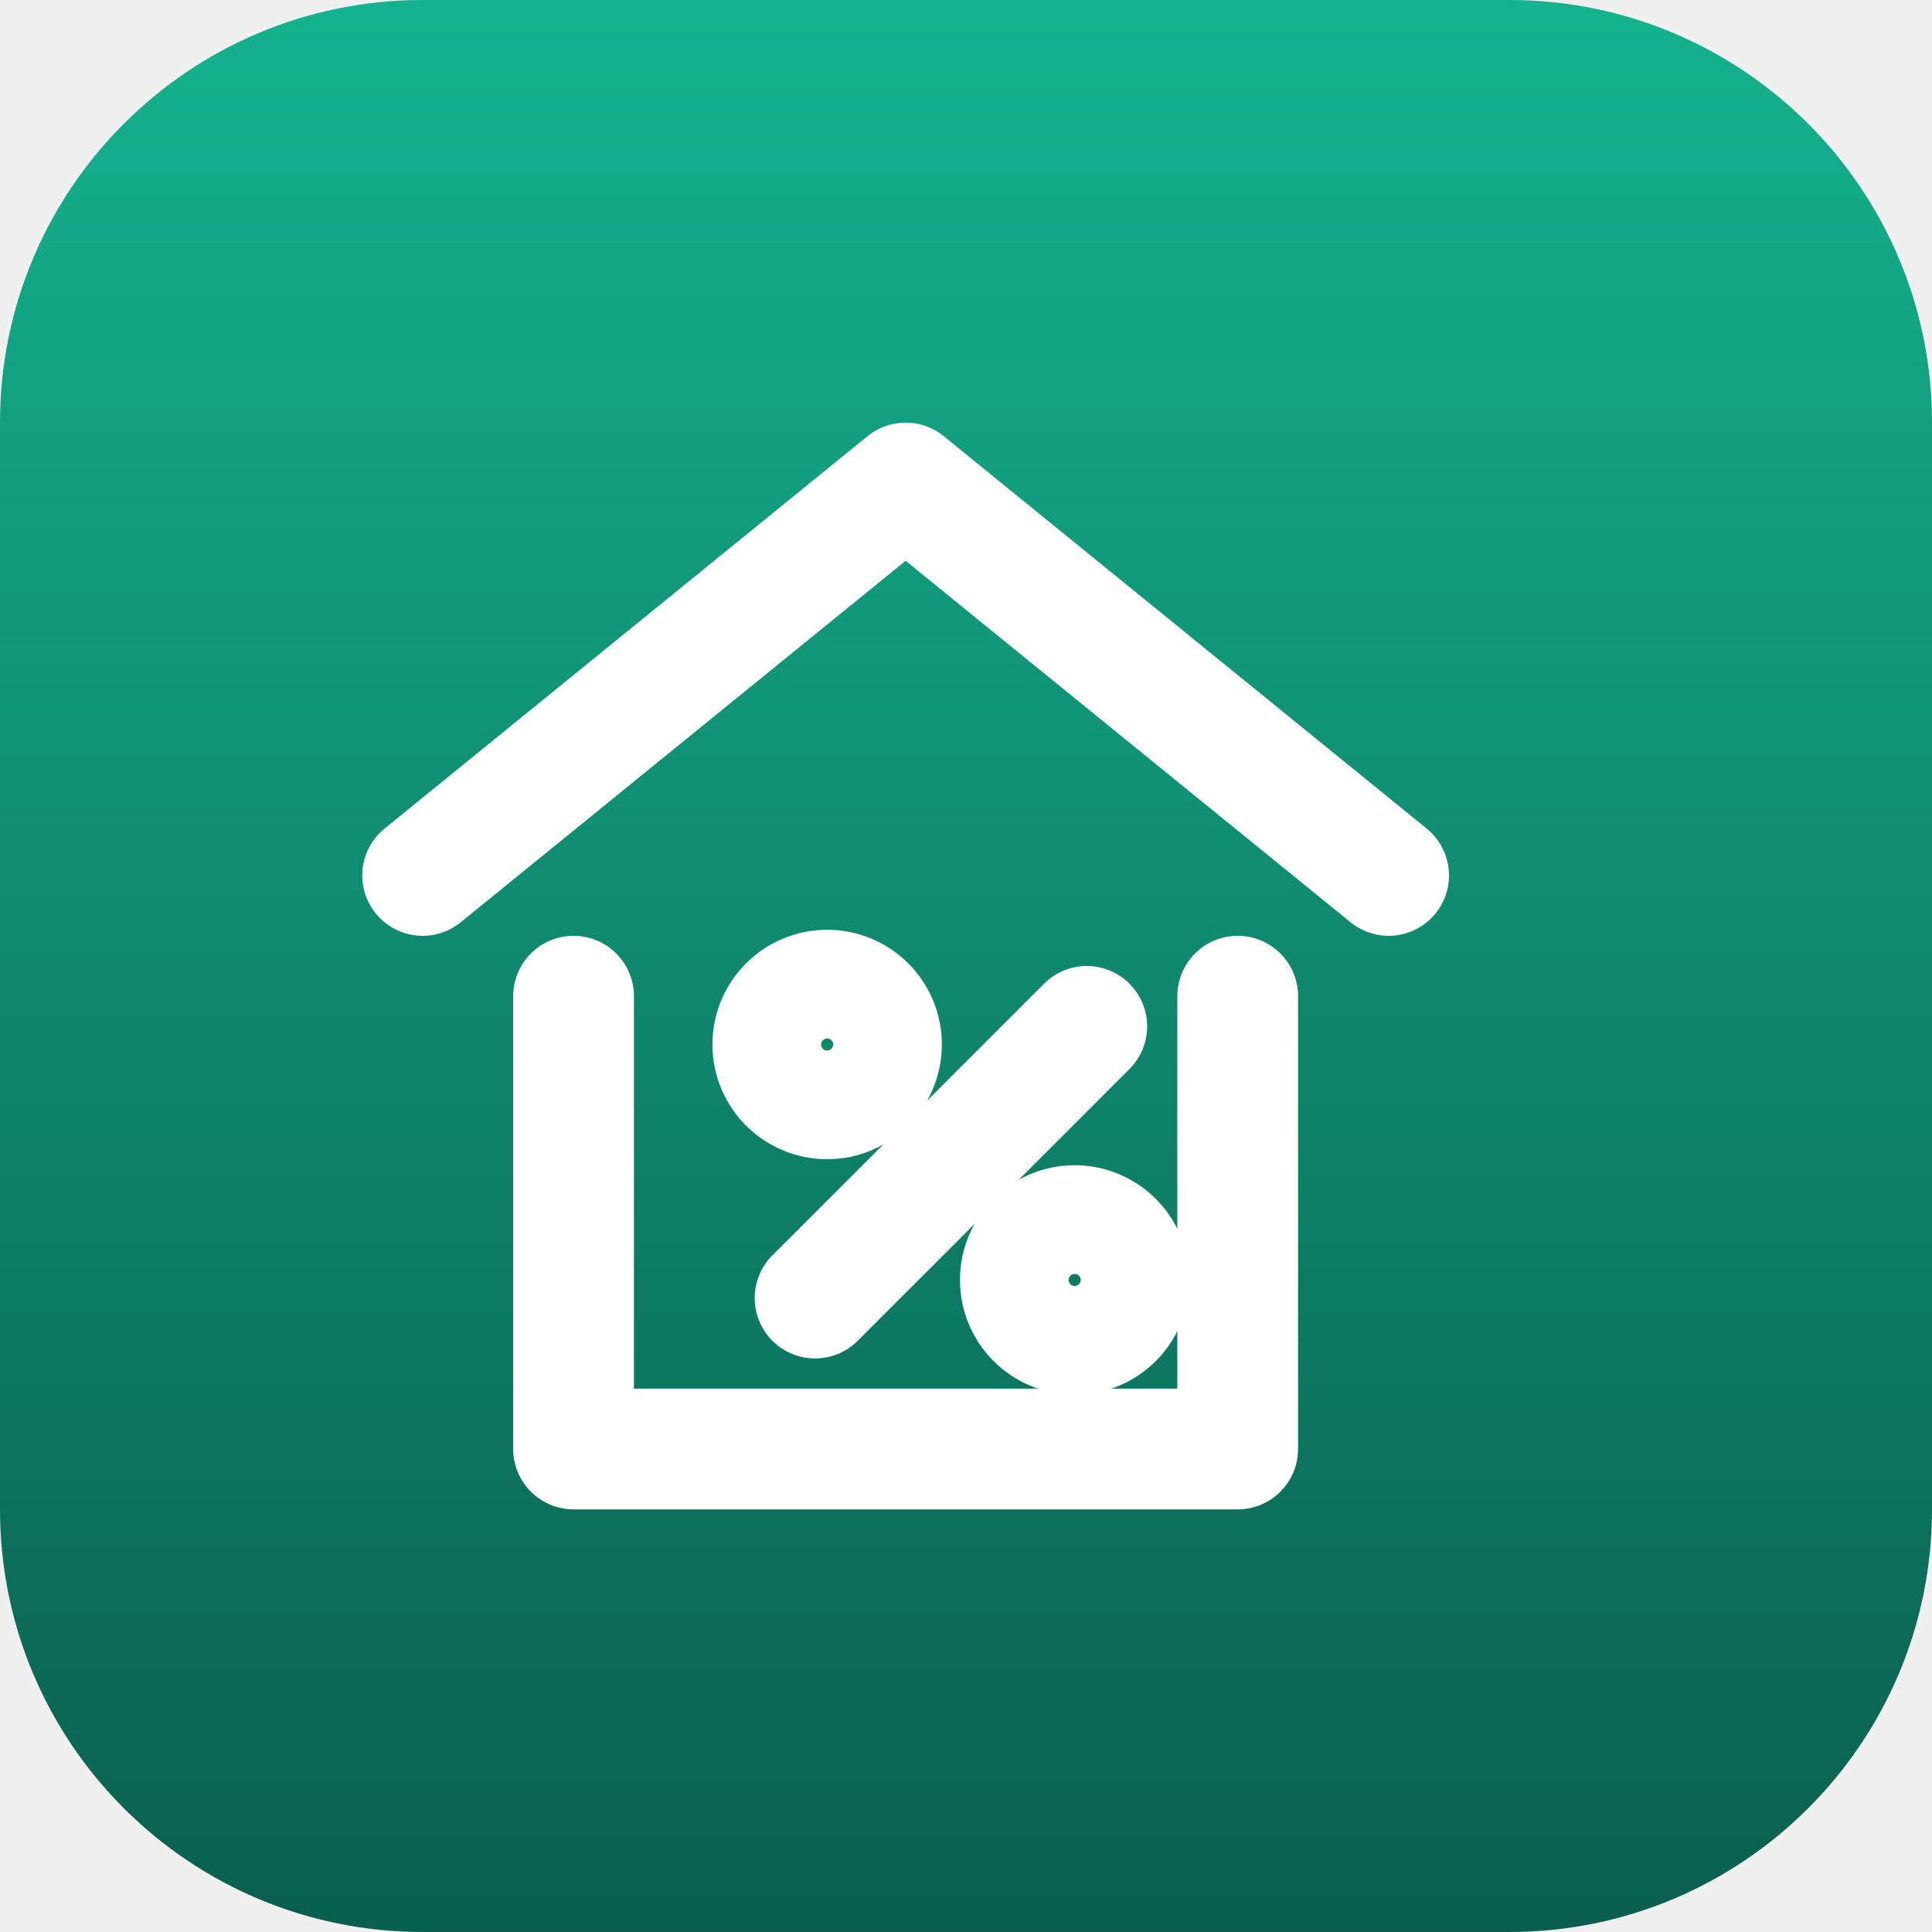
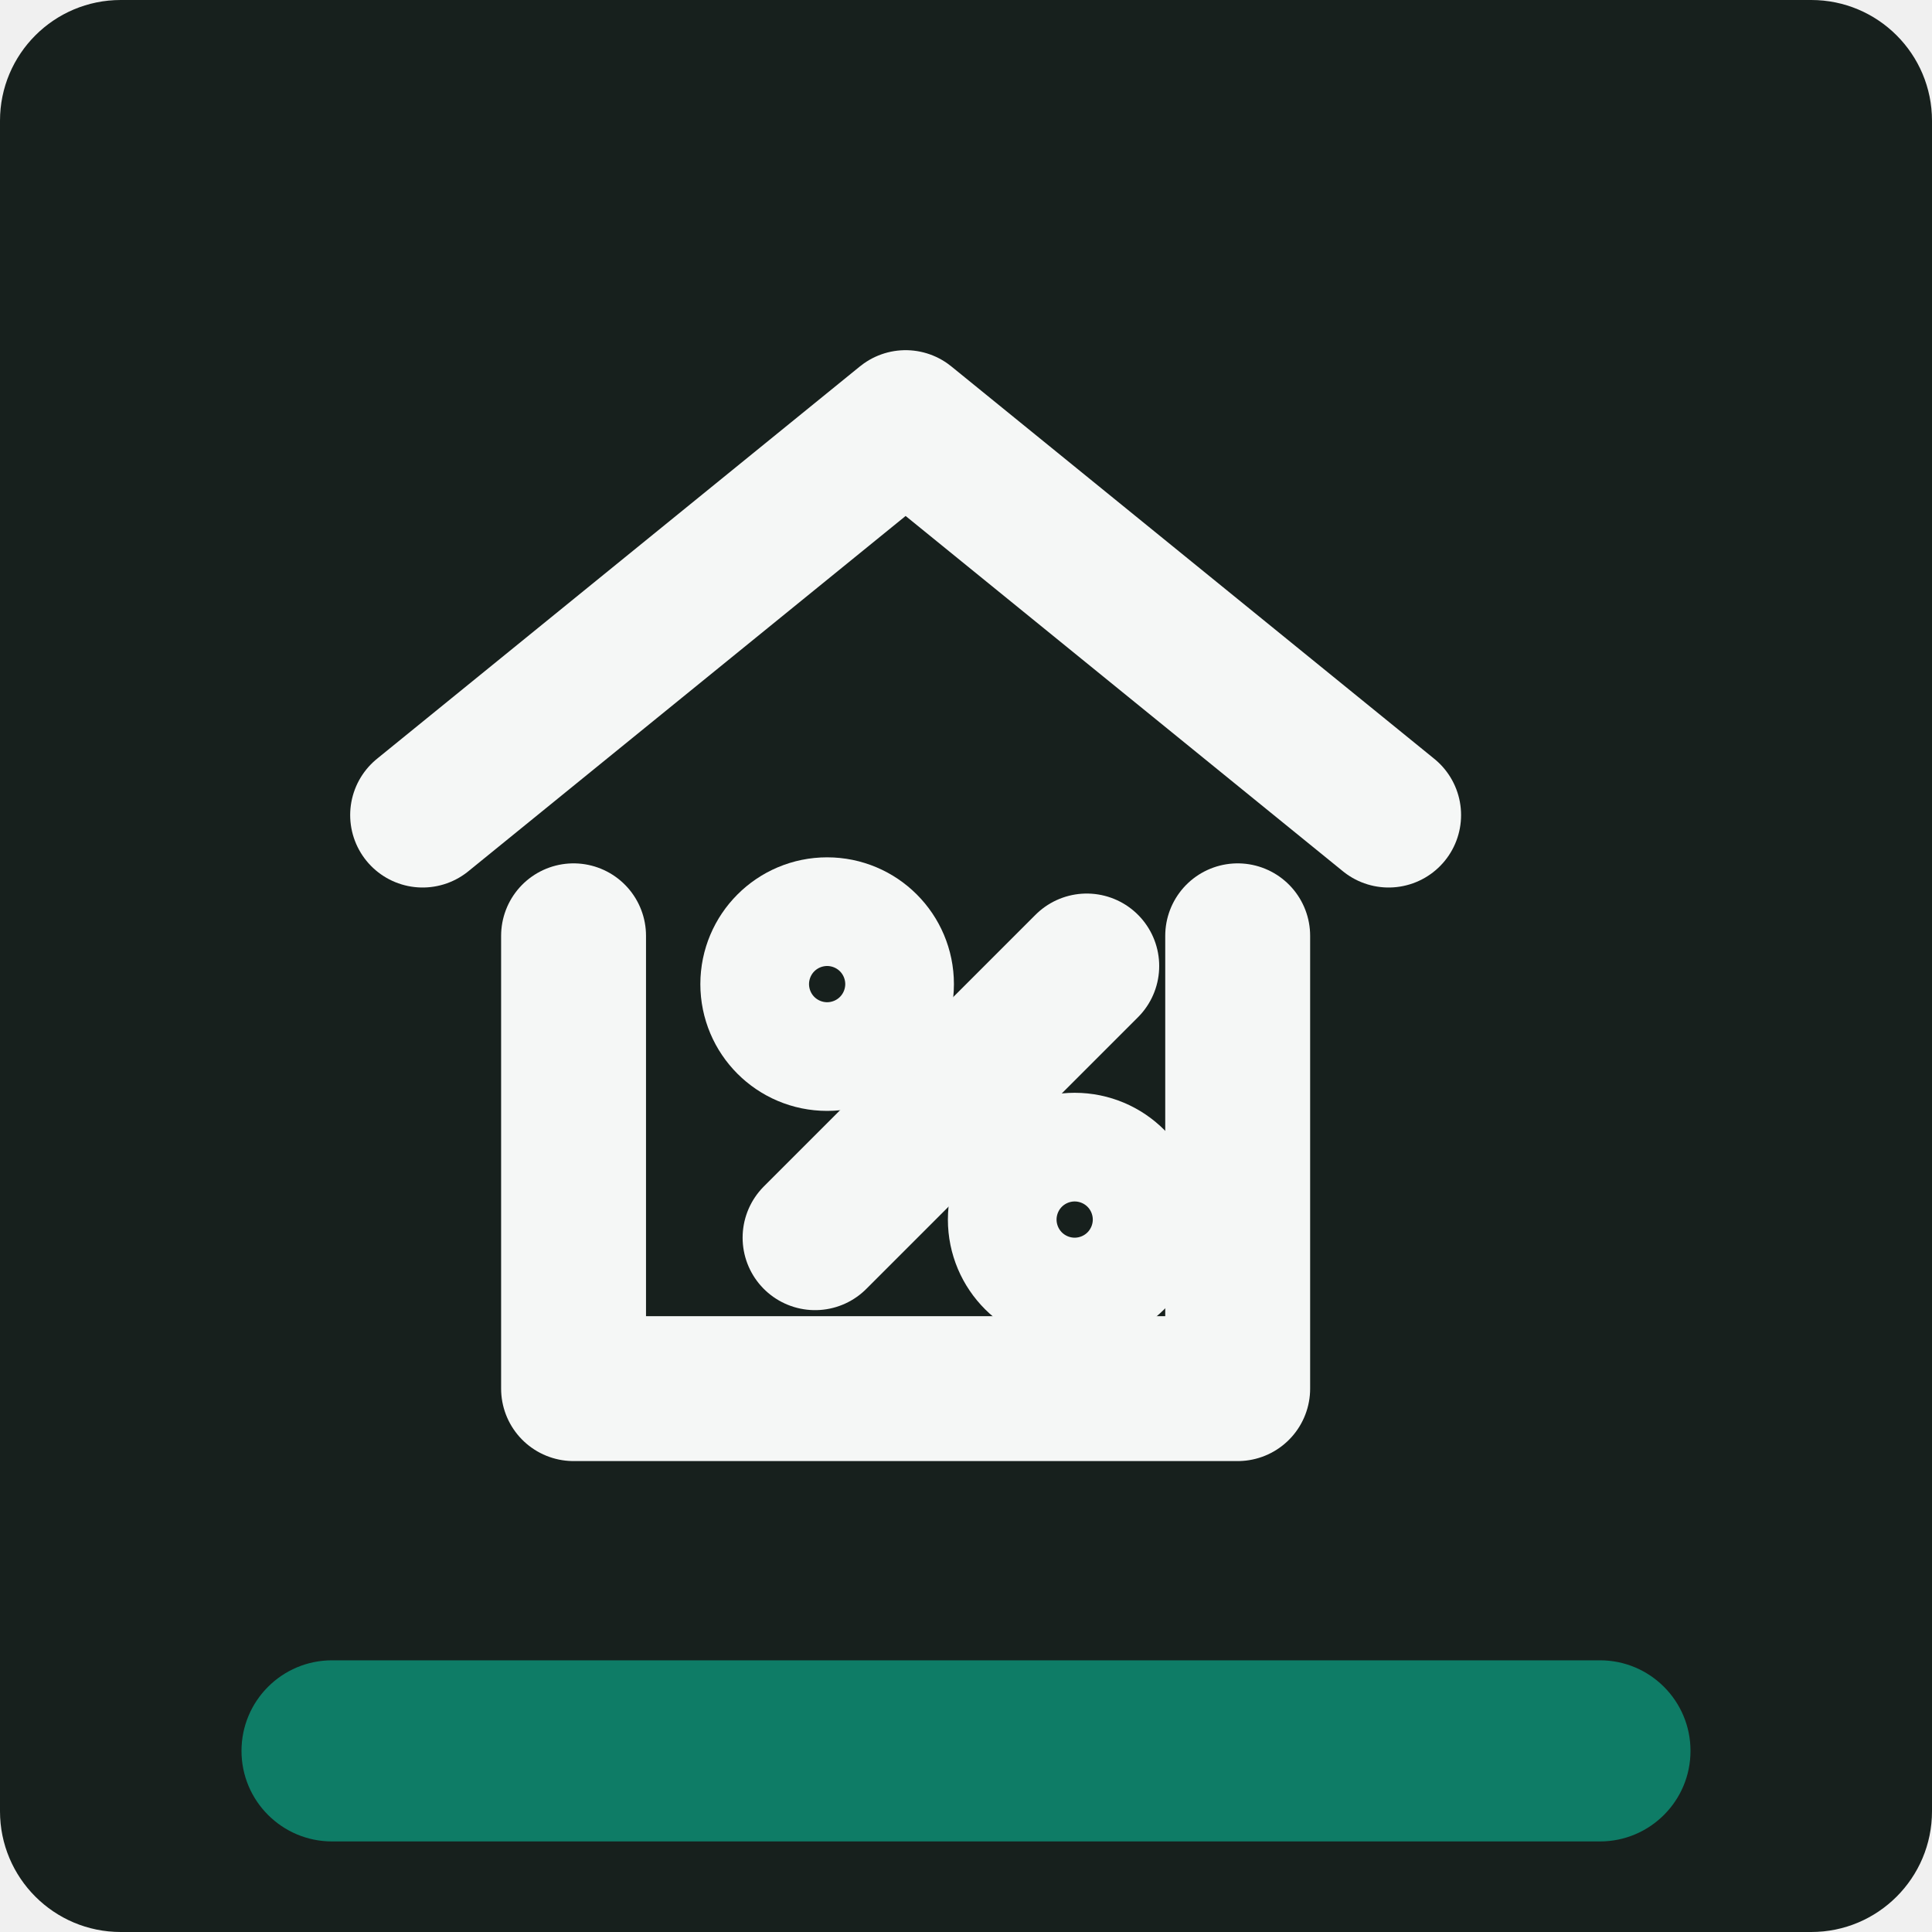
- <svg xmlns="http://www.w3.org/2000/svg" viewBox="0 0 64 64" role="img" aria-label="Kira Geliri Vergisi Hesaplama 2026">
-   <defs>
-     <linearGradient id="fv-bg" x1="0" y1="0" x2="0" y2="64" gradientUnits="userSpaceOnUse">
-       <stop offset="0" stop-color="#14b28e" />
-       <stop offset="1" stop-color="#0a5f4e" />
-     </linearGradient>
-   </defs>
-   <rect width="64" height="64" rx="14" fill="url(#fv-bg)" />
-   <g transform="translate(8 8) scale(2)" fill="none" stroke="#ffffff" stroke-width="2" stroke-linecap="round" stroke-linejoin="round">
+ <svg xmlns="http://www.w3.org/2000/svg" viewBox="0 0 32 32" role="img" aria-label="Kira Geliri Vergisi Hesaplama 2026">
+   <style>
+     .fv-kap { fill: #17201d }
+     .fv-sem { stroke: #f5f7f6 }
+     @media (prefers-color-scheme: dark) {
+       .fv-kap { fill: #e8eceb }
+       .fv-sem { stroke: #14181d }
+     }
+   </style>
+   <rect class="fv-kap" width="32" height="32" rx="2" />
+   <g class="fv-sem" transform="translate(4 3)" fill="none" stroke-width="2.4" stroke-linecap="round" stroke-linejoin="round">
    <path d="M3 10.5 11 4l8 6.5" />
    <path d="M5.5 12.5V20h11v-7.5" />
    <path d="M9.5 17.5 14 13" />
    <circle cx="9.7" cy="13.3" r=".9" />
    <circle cx="13.8" cy="17.2" r=".9" />
  </g>
+   <rect class="fv-vurgu" x="4" y="27.5" width="24" height="3" rx="1.5" fill="#0e7c66" />
</svg>
